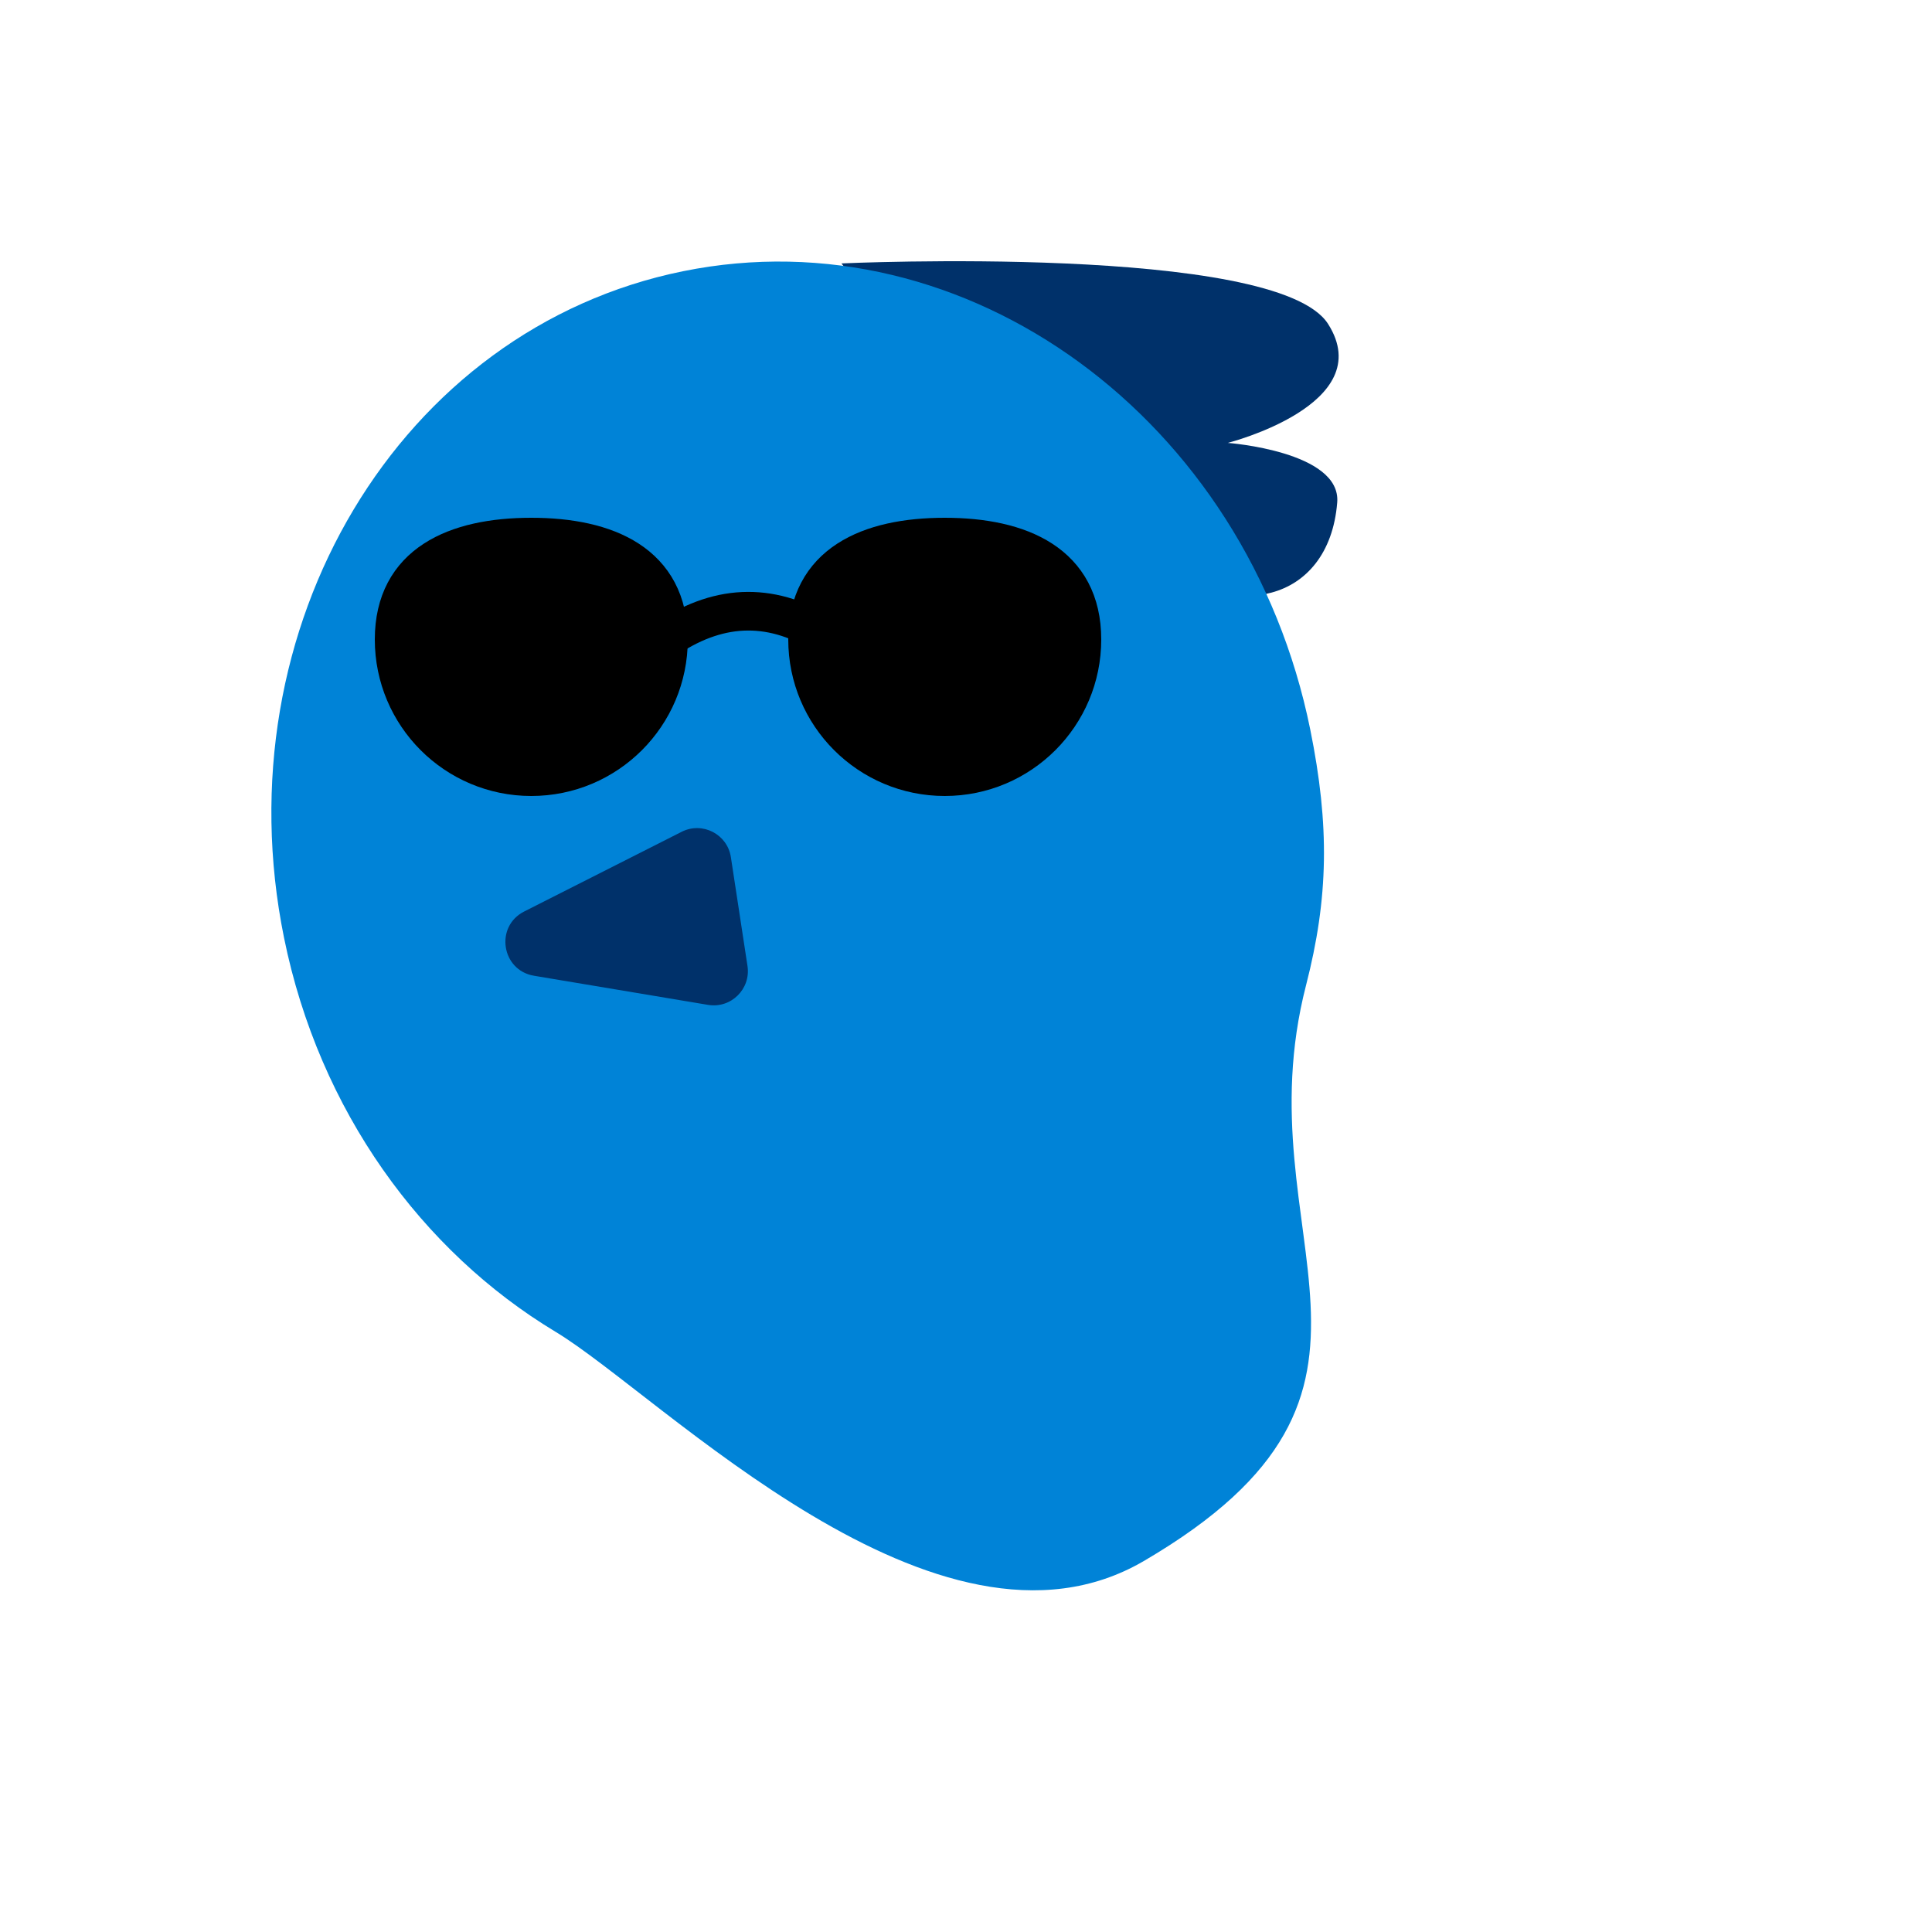
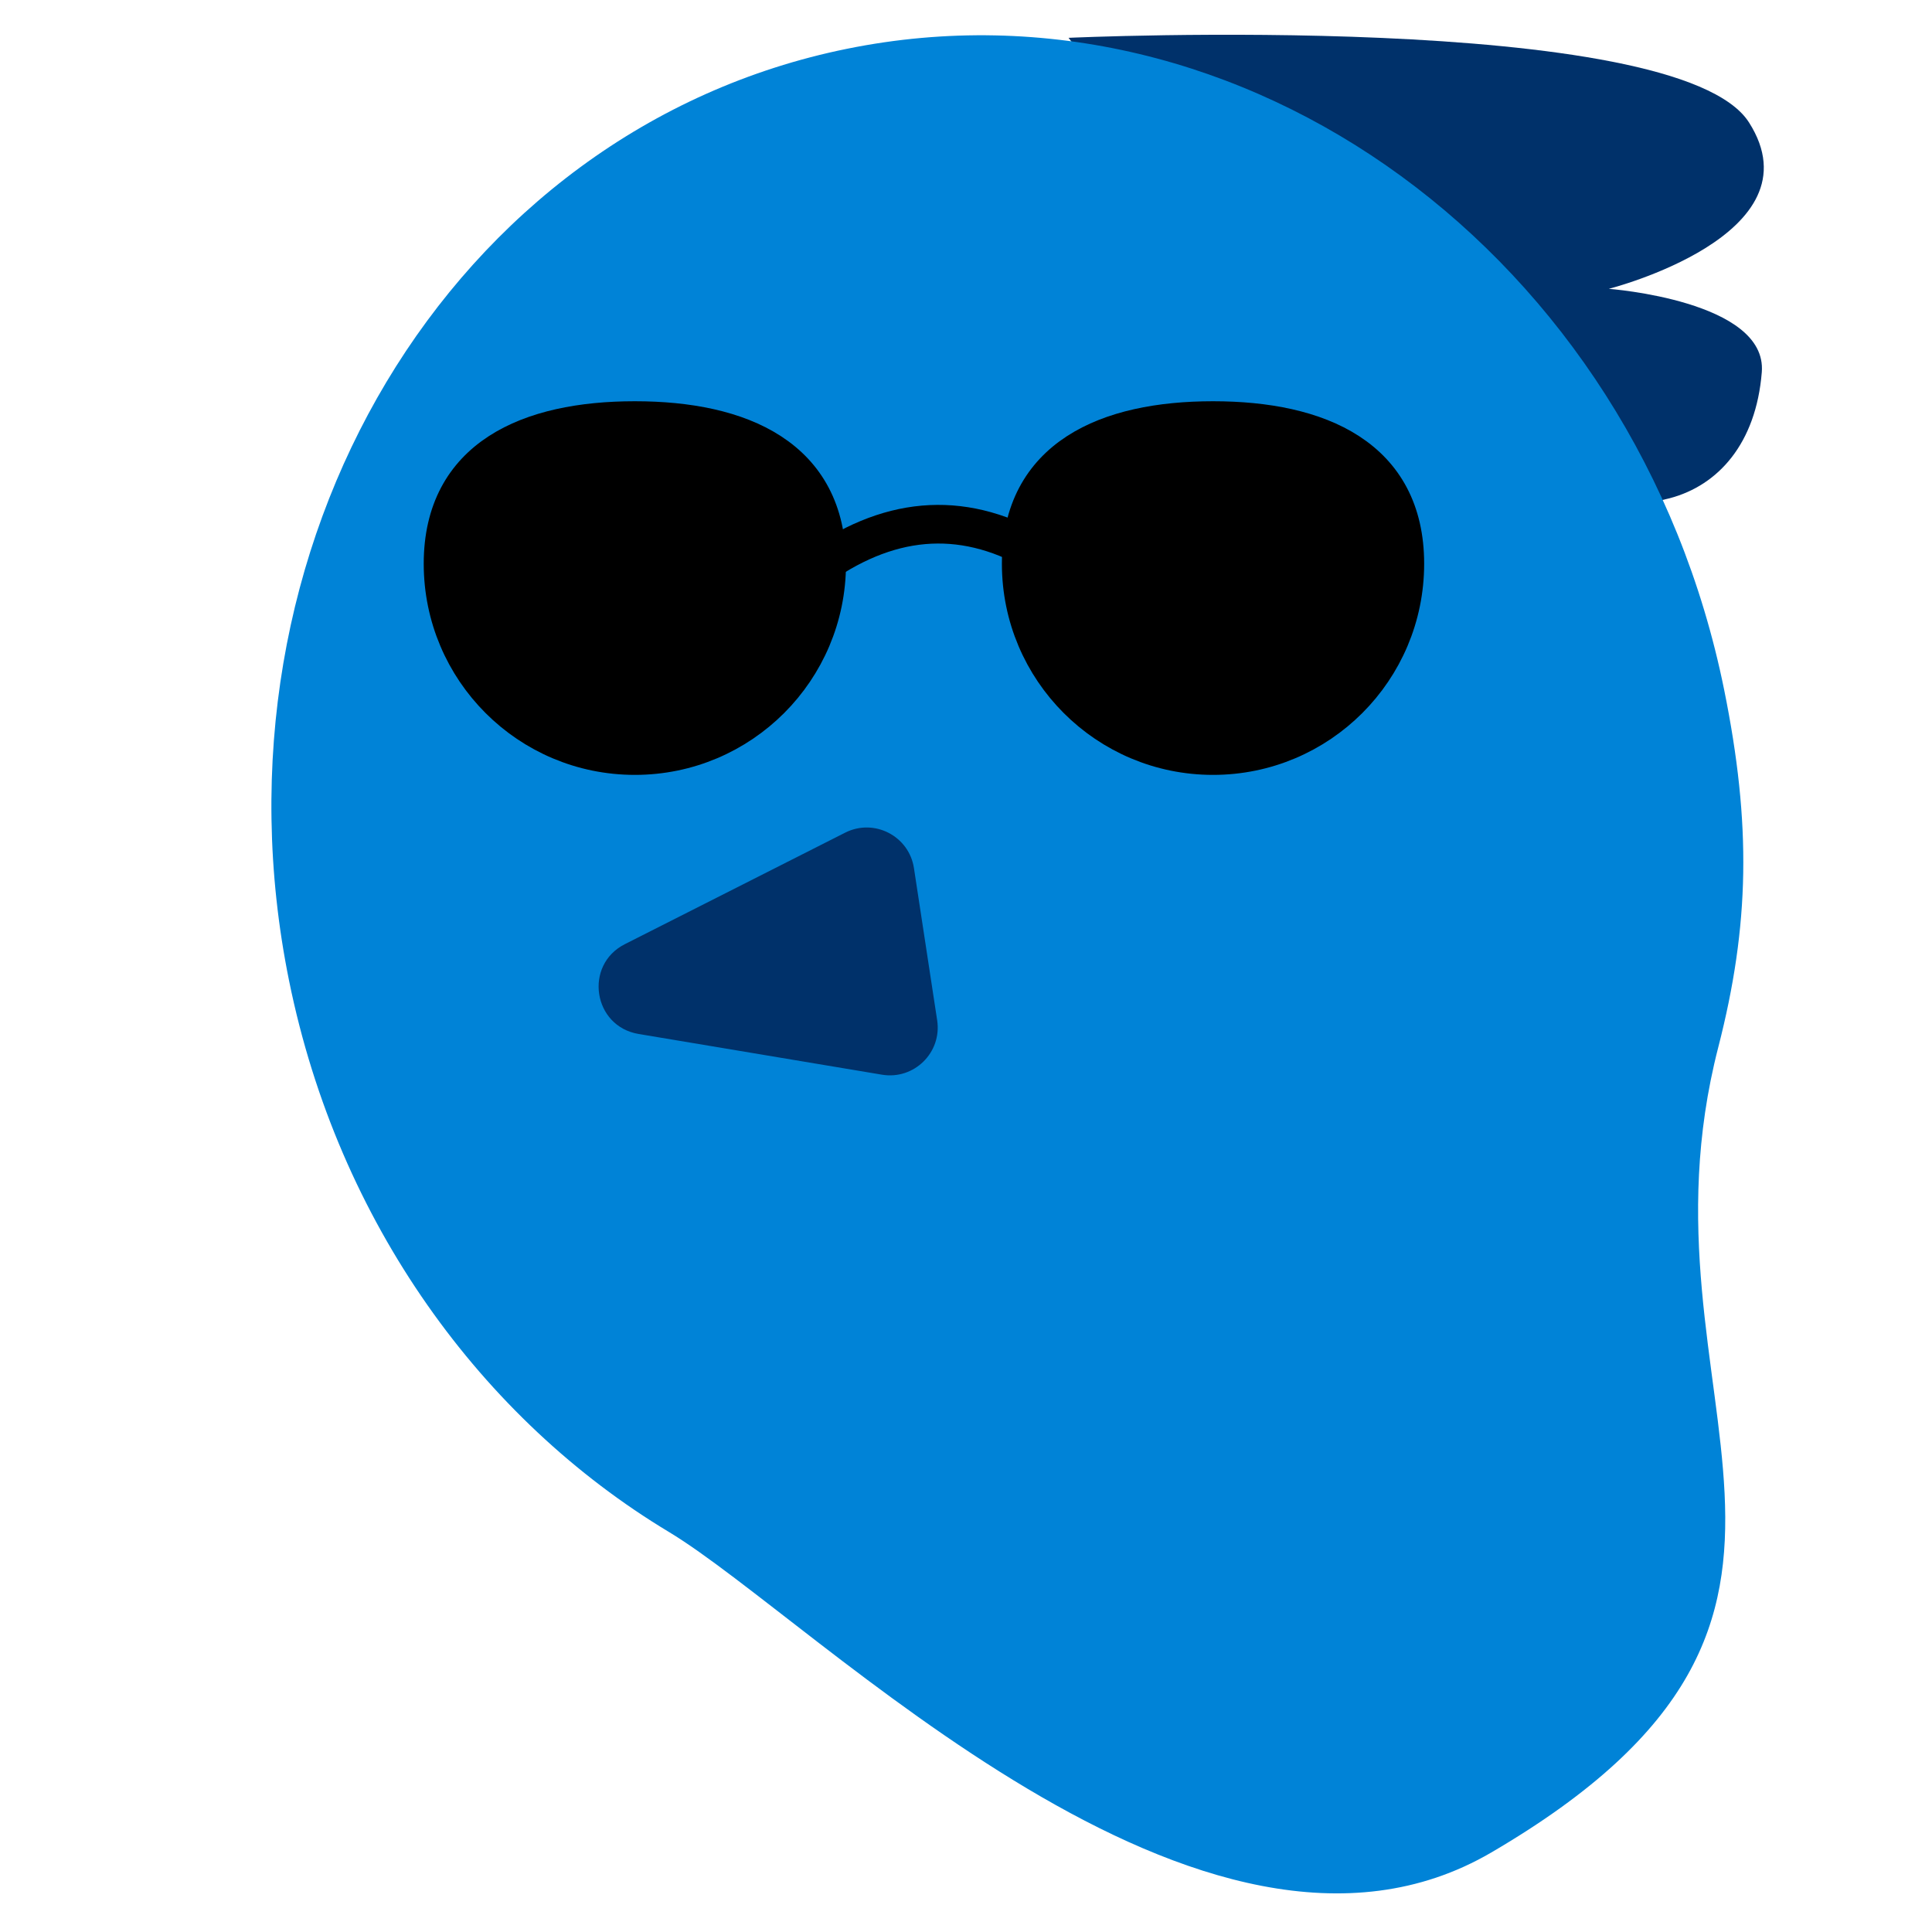
- <svg xmlns="http://www.w3.org/2000/svg" width="500" height="500" fill="none" viewBox="0 0 500 500">
-   <path fill="#00316a" d="M275.36 153.02c.14 10.06 44.76 2.71 53.68.35 8.91-2.36 15.96-10.07 17.03-23.32 1.08-13.25-28.32-15.43-28.32-15.43s39.22-9.95 25.95-30.79C330.43 63 217.77 68.17 217.77 68.17s57.45 74.78 57.6 84.84z" />
-   <path fill="#0083d7" d="M339.09 188.79c5.06 24.96 4.73 43.6-1.09 66.21-17 66 34.13 104.51-42 149-53.32 31.16-124.89-42.87-152.24-59.34-34.52-20.79-61.16-57.15-70.26-102-16.3-80.38 29.94-157.6 103.28-172.47 73.34-14.88 146.01 38.22 162.31 118.6" />
-   <path fill="#00316a" d="m138.18 252.52 45.06 7.54c5.94.99 11.11-4.11 10.21-10.06l-4.3-28.17c-.91-5.95-7.37-9.28-12.74-6.56l-40.76 20.63c-7.62 3.86-5.89 15.21 2.54 16.62z" />
-   <path fill="#000" stroke="#000" stroke-miterlimit="10" stroke-width="10" d="M173 165.5c0 19.61-15.89 35.5-35.5 35.5S102 185.11 102 165.5s15.89-26.5 35.5-26.5 35.5 6.89 35.5 26.5ZM280 165.5c0 19.61-15.89 35.5-35.5 35.5S209 185.11 209 165.5s15.89-26.5 35.5-26.5 35.5 6.89 35.5 26.5Z" />
-   <path stroke="#000" stroke-miterlimit="10" stroke-width="10" d="M173 165c13.67-9.01 27.33-9.09 41-.24" />
+ <svg xmlns="http://www.w3.org/2000/svg" id="fred-cool_svg__Layer_1" version="1.1" viewBox="0 0 500 500">
+   <defs>
+     <style>.fred-cool_svg__st0{fill:#0083d7}.fred-cool_svg__st1{fill:#00316a}.fred-cool_svg__st2,.fred-cool_svg__st3{stroke:#000;stroke-miterlimit:10;stroke-width:10px}.fred-cool_svg__st3{fill:none}</style>
+   </defs>
+   <path class="fred-cool_svg__st1" d="M357.08,128.45c.2,14.07,62.59,3.79,75.06.49,12.46-3.3,22.32-14.08,23.81-32.61,1.51-18.53-39.6-21.58-39.6-21.58,0,0,54.84-13.91,36.29-43.06-18.56-29.13-176.1-21.9-176.1-21.9,0,0,80.34,104.57,80.55,118.64h-.01Z" />
+   <path class="fred-cool_svg__st0" d="M446.2,178.47c7.08,34.9,6.61,60.97-1.52,92.59-23.77,92.29,47.73,146.14-58.73,208.36-74.56,43.57-174.64-59.95-212.89-82.98-48.27-29.07-85.52-79.92-98.25-142.63C52.01,141.4,116.67,33.41,219.23,12.62c102.56-20.81,204.18,53.45,226.97,165.85" />
+   <path class="fred-cool_svg__st1" d="M165.25,267.59l63.01,10.54c8.31,1.38,15.54-5.75,14.28-14.07l-6.01-39.39c-1.27-8.32-10.31-12.98-17.82-9.17l-57,28.85c-10.66,5.4-8.24,21.27,3.55,23.24h-.01Z" />
+   <path class="fred-cool_svg__st2" d="M213.94,145.9c0,27.42-22.22,49.64-49.64,49.64s-49.64-22.22-49.64-49.64,22.22-37.06,49.64-37.06,49.64,9.63,49.64,37.06ZM363.57,145.9c0,27.42-22.22,49.64-49.64,49.64s-49.64-22.22-49.64-49.64,22.22-37.06,49.64-37.06,49.64,9.63,49.64,37.06Z" />
+   <path class="fred-cool_svg__st3" d="M213.94,145.2c19.12-12.6,38.22-12.71,57.33-.34" />
</svg>
